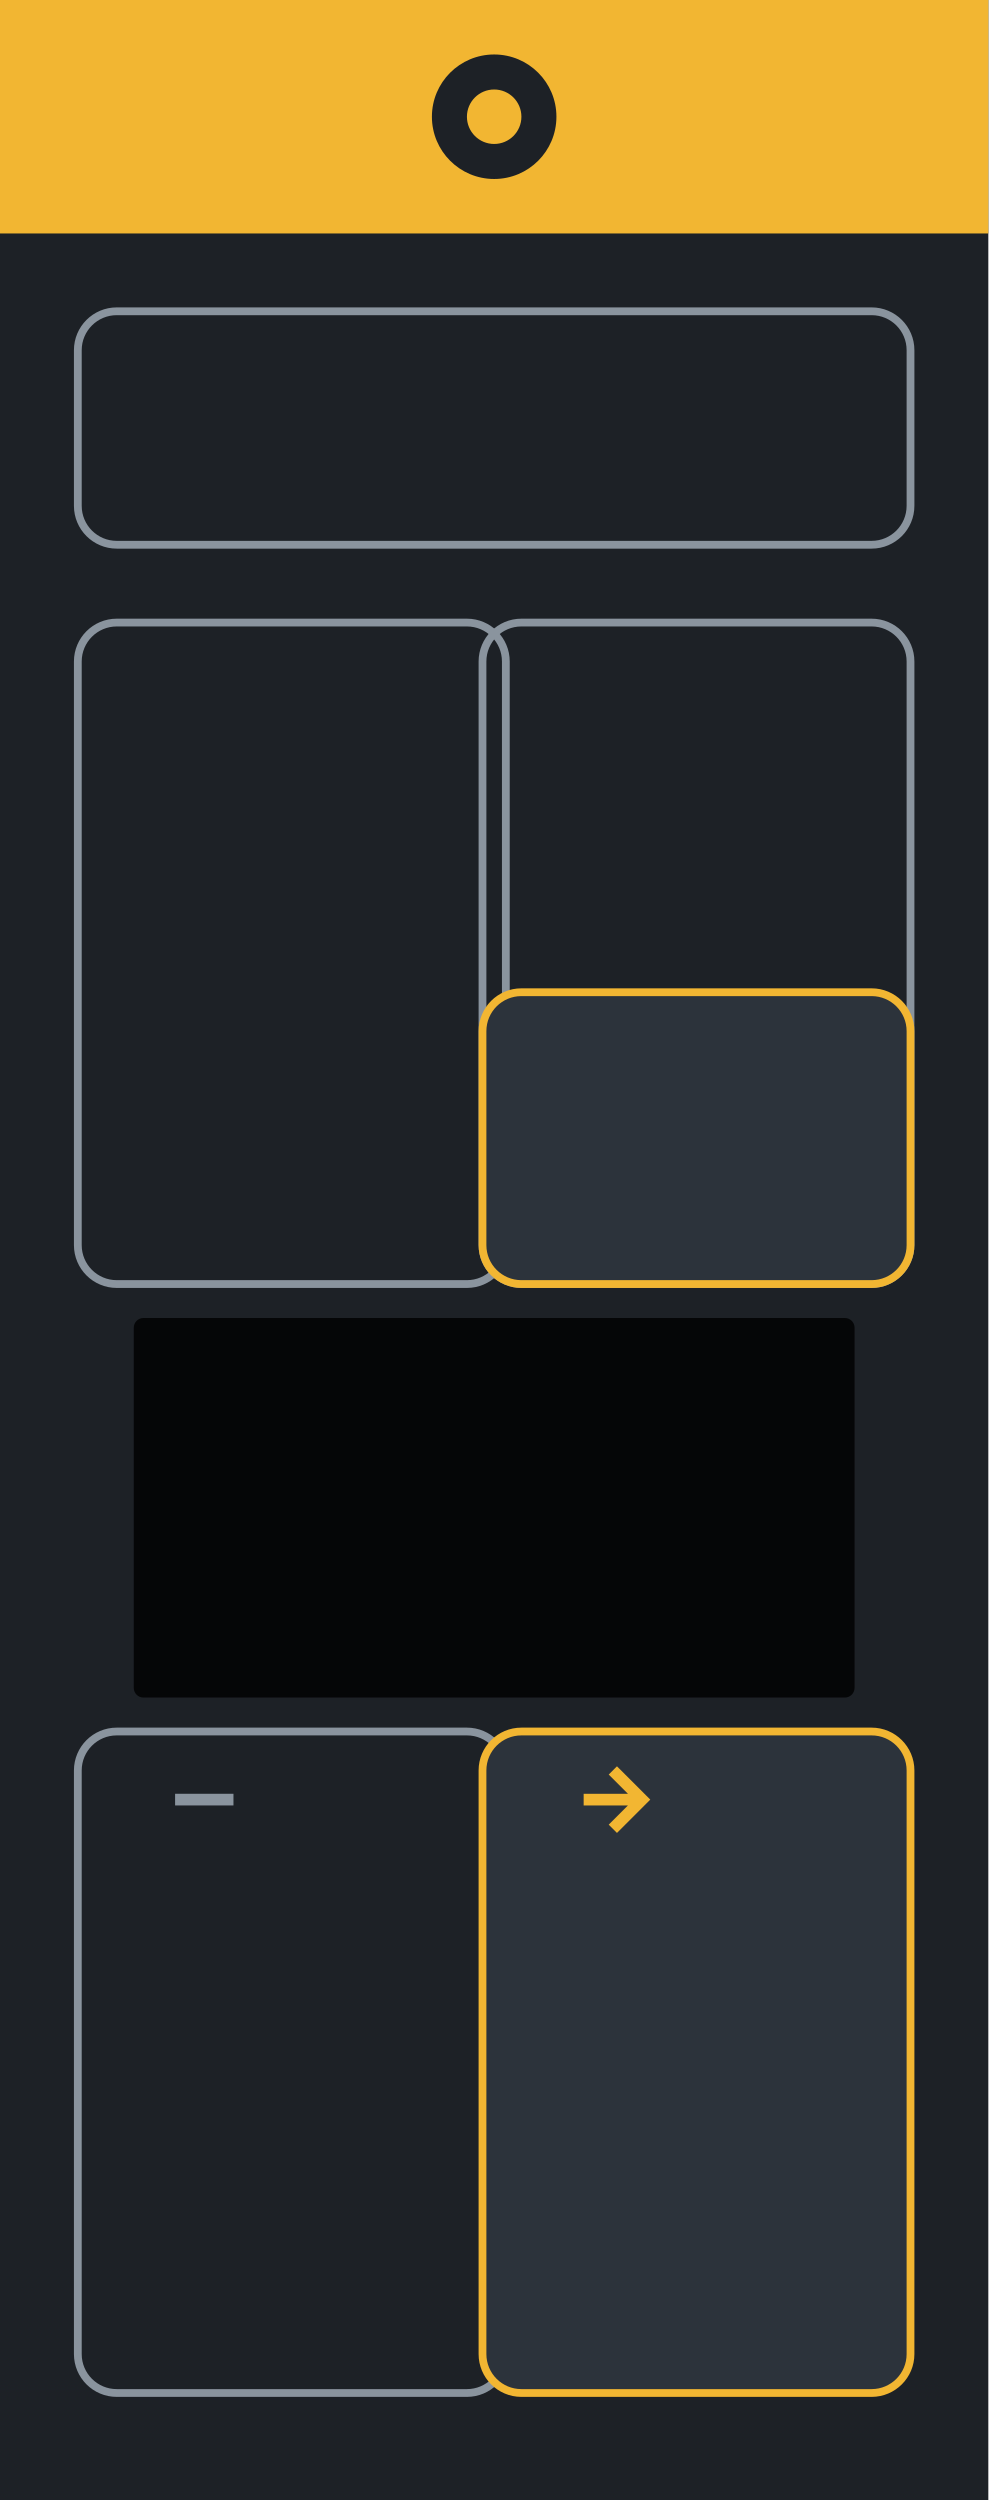
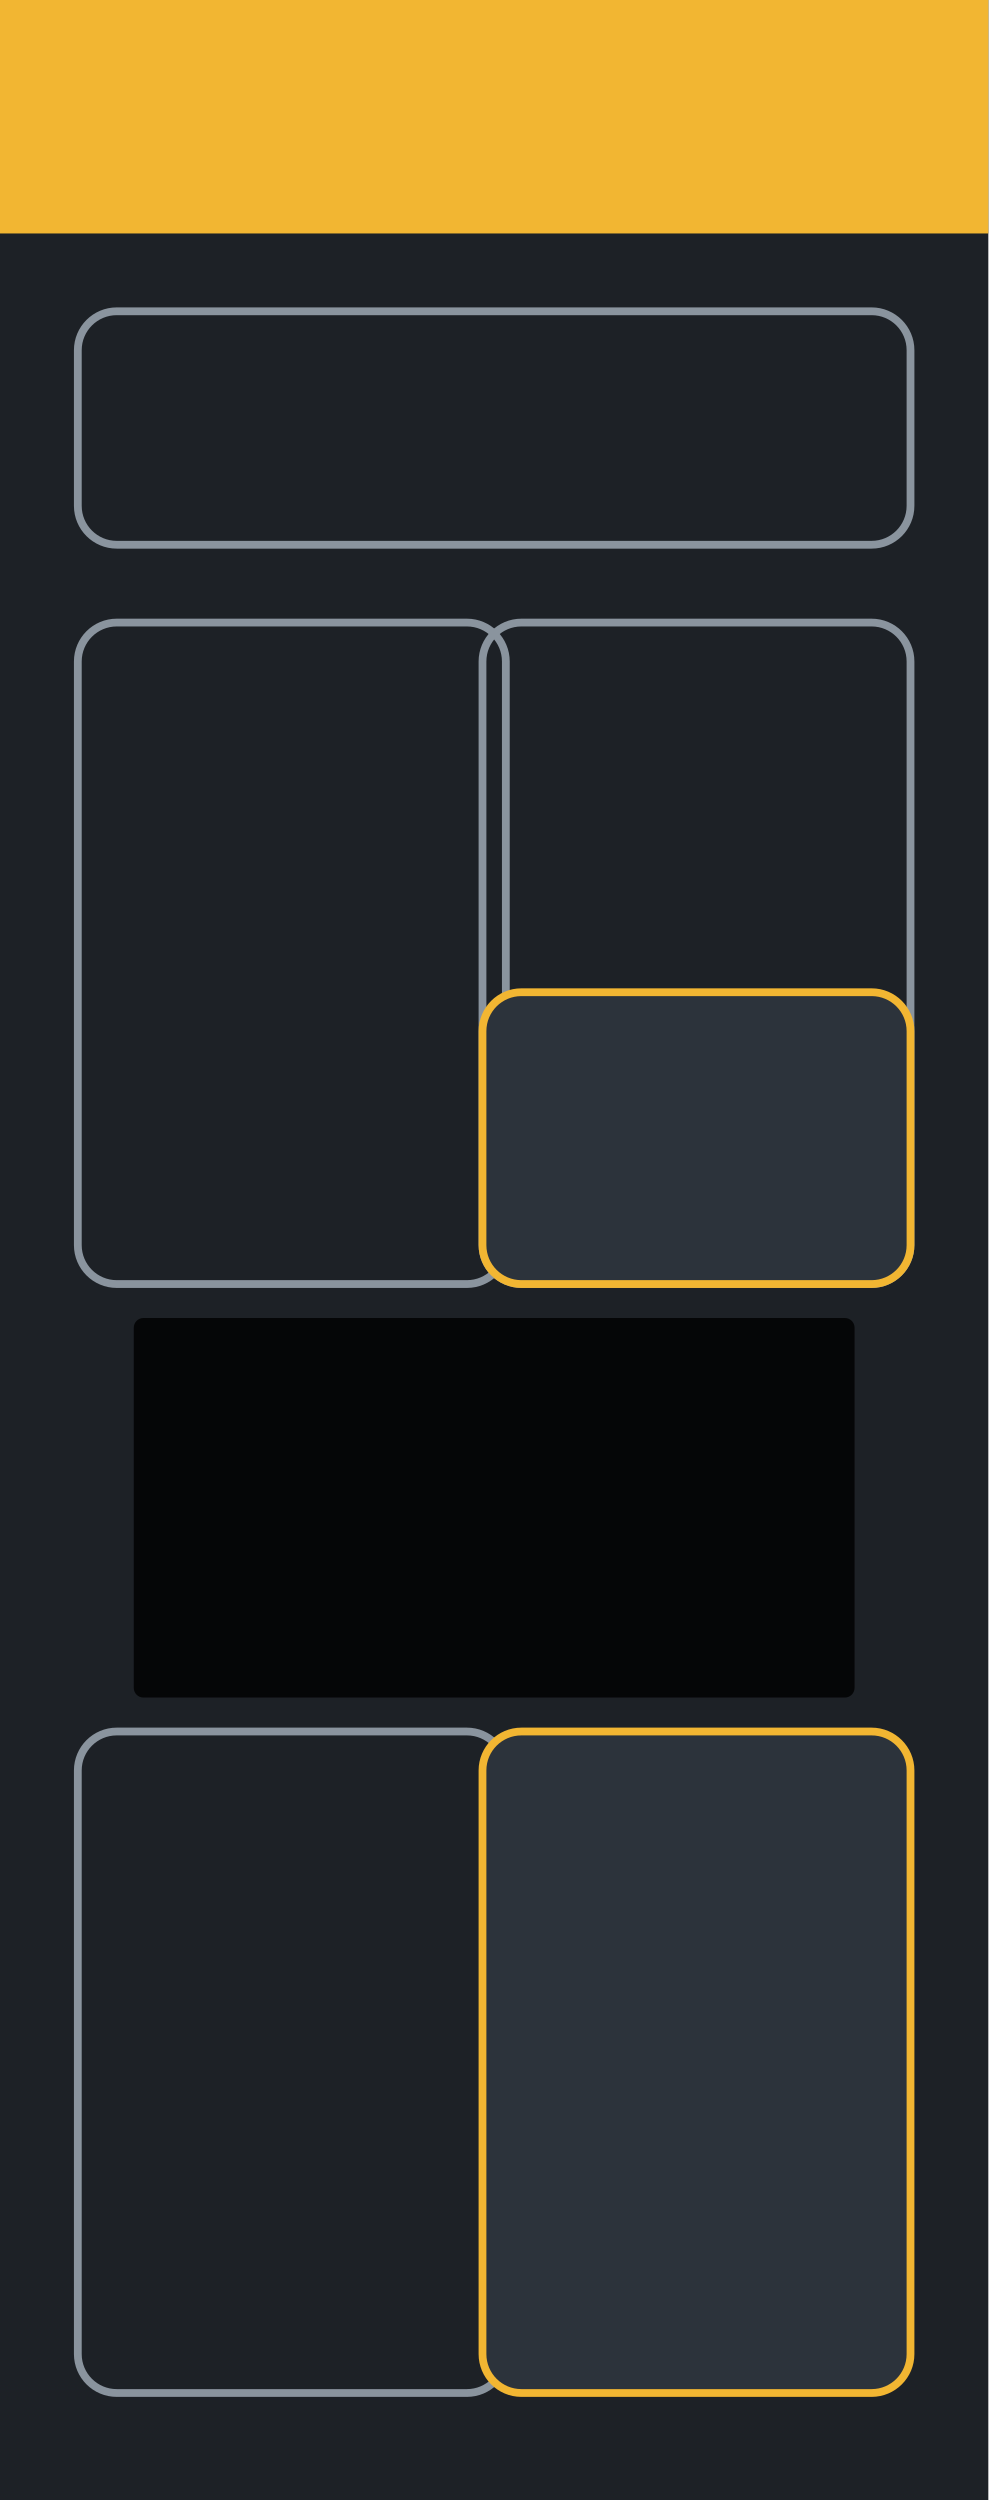
<svg xmlns="http://www.w3.org/2000/svg" width="50.8mm" height="128.5mm" viewBox="0 0 50.8 128.5">
  <rect x="0" y="0" width="50.8" height="128.5" fill="#1d2126" />
  <rect x="0" y="0" width="50.8" height="12" fill="#f2b632" />
-   <circle cx="25.4" cy="6" r="3.2" fill="#1d2126" />
-   <circle cx="25.4" cy="6" r="1.4" fill="#f2b632" />
  <rect x="4" y="16" width="42.8" height="12" rx="2" fill="none" stroke="#8a949e" stroke-width="0.4" />
  <rect x="4" y="32" width="22" height="34" rx="2" fill="none" stroke="#8a949e" stroke-width="0.4" />
  <rect x="24.8" y="32" width="22" height="34" rx="2" fill="none" stroke="#8a949e" stroke-width="0.4" />
  <rect x="24.8" y="51" width="22" height="15" rx="2" fill="#2c333b" stroke="#f2b632" stroke-width="0.4" />
  <rect x="6.875" y="67.745" width="37.05" height="19.51" rx="0.5" fill="#050607" />
  <rect x="4" y="89" width="22" height="34" rx="2" fill="none" stroke="#8a949e" stroke-width="0.4" />
  <rect x="24.8" y="89" width="22" height="34" rx="2" fill="#2c333b" stroke="#f2b632" stroke-width="0.4" />
-   <path d="M 9 92.5 L 12 92.5" stroke="#8a949e" stroke-width="0.6" />
-   <path d="M 30 92.5 L 33 92.5 M 31.5 91 L 33 92.5 L 31.5 94" stroke="#f2b632" stroke-width="0.6" fill="none" />
</svg>
